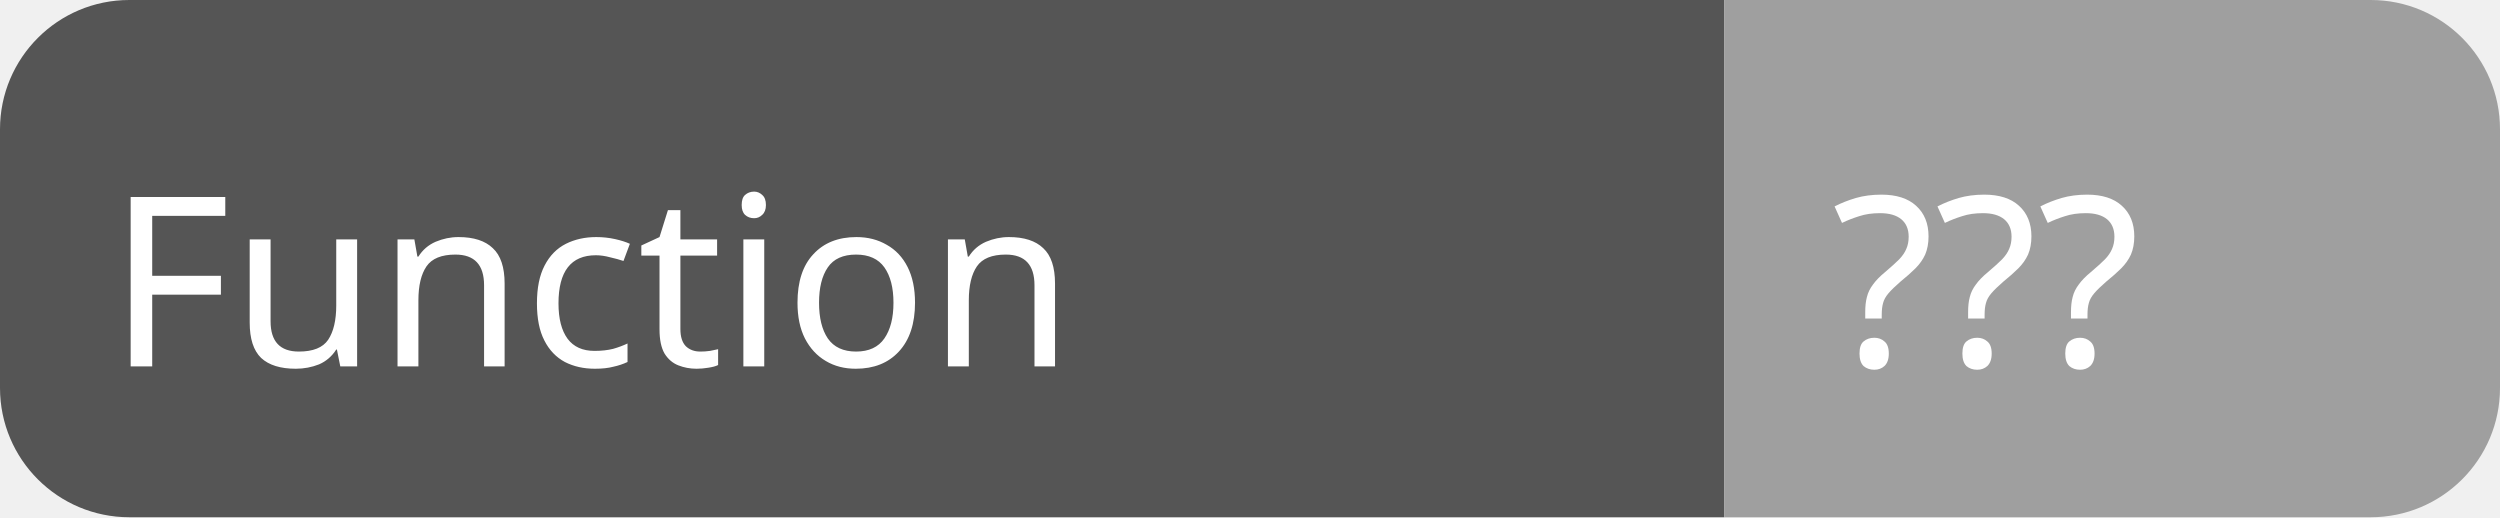
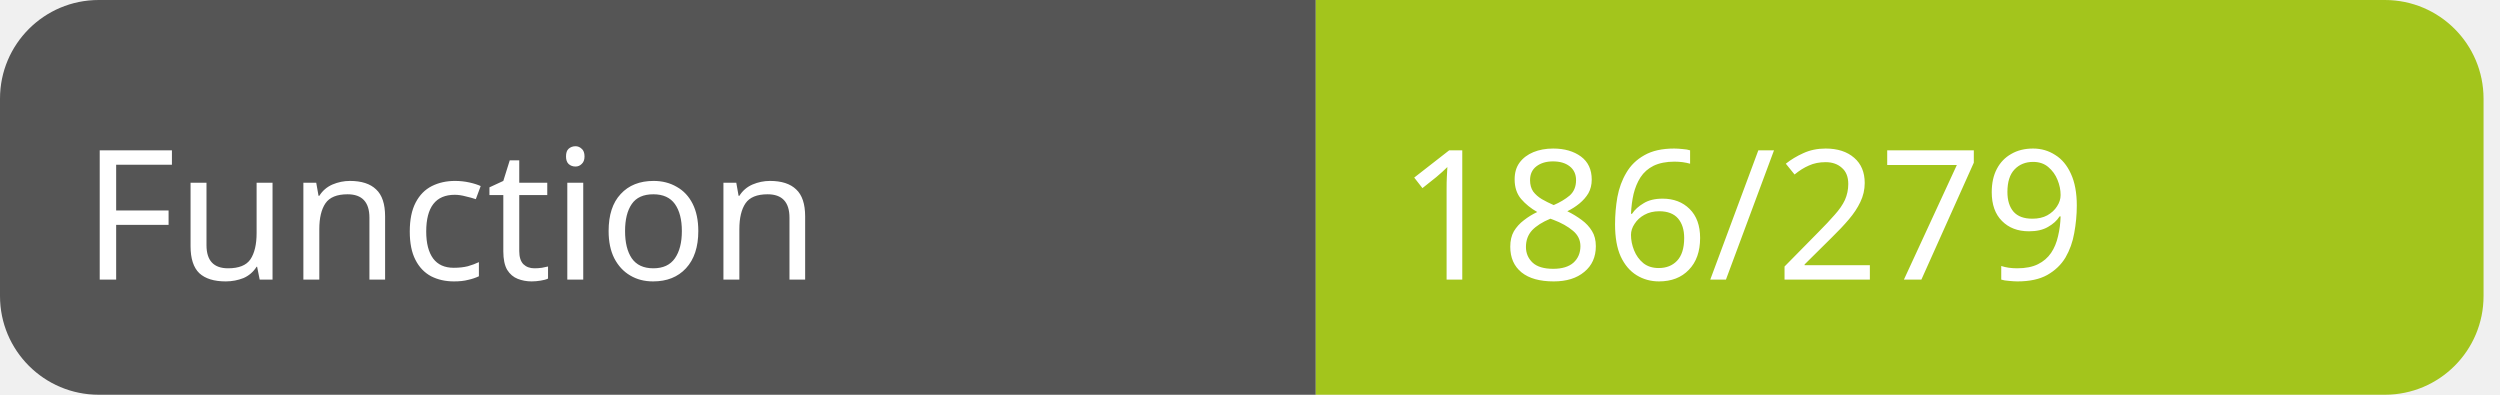
- <svg xmlns="http://www.w3.org/2000/svg" width="116" height="24">
+ <svg xmlns="http://www.w3.org/2000/svg" width="152" height="24">
  <path d="M6,0 h68 h6 v24 h-6 h-68 a6,6 0 0 1 -6,-6 v-12 a6,6 0 0 1 6,-6 z" fill="#555" />
-   <path d="M86,0 h24 a6,6 0 0 1 6,6 v12 a6,6 0 0 1 -6,6 h-24 h-6 v-24 h6 z" fill="#9f9f9f" />
+   <path d="M86,0 h59 a6,6 0 0 1 6,6 v12 a6,6 0 0 1 -6,6 h-59 h-6 v-24 h6 z" fill="#a3c51c" />
  <text x="5" y="17" fill="#fff" font-family="Verdana" font-size="11" textLength="70">Function</text>
-   <text x="85" y="17" fill="#fff" font-family="Verdana" font-size="11" textLength="26">???</text>
+   <text x="85" y="17" fill="#fff" font-family="Verdana" font-size="11" textLength="61">186/279</text>
</svg>
